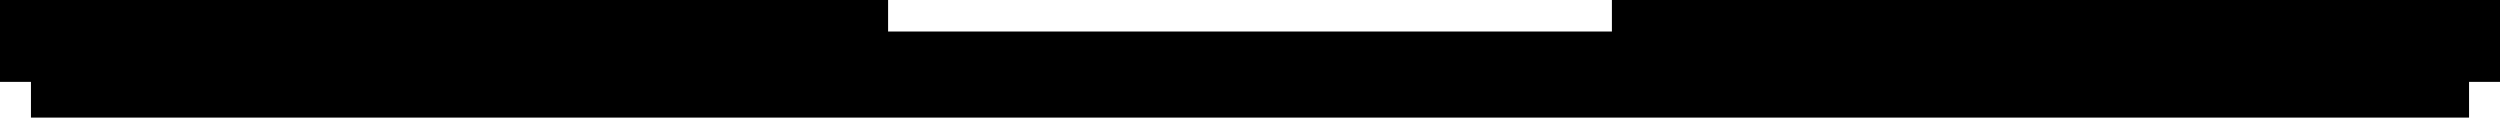
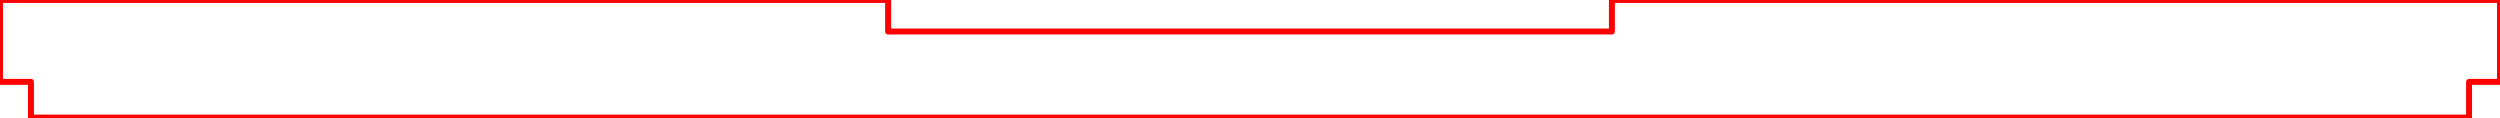
- <svg xmlns="http://www.w3.org/2000/svg" xmlns:ns1="http://www.shapertools.com/namespaces/shaper" ns1:fusionaddin="version:1.7.0" width="42cm" height="1.975cm" version="1.1" x="0cm" y="0cm" viewBox="0 0 42 1.975" enable-background="new 0 0 42 1.975" xml:space="preserve">
-   <path d="M-20.48,-0.988 L20.48,-0.988 20.48,-0.388 21,-0.388 21,0.988 6.08,0.988 6.08,0.458 -6.08,0.458 -6.08,0.988 -21,0.988 -21,-0.388 -20.48,-0.388 -20.48,-0.988z" transform="matrix(1,0,0,-1,21,0.9875)" fill="rgb(0,0,0)" stroke-linecap="round" stroke-linejoin="round" />
+ <svg xmlns="http://www.w3.org/2000/svg" xmlns:ns1="http://www.shapertools.com/namespaces/shaper" ns1:fusionaddin="version:1.7.0" width="42cm" height="1.975cm" version="1.1" x="0cm" y="0cm" viewBox="0 0 42 1.975" enable-background="new 0 0 42 1.975" xml:space="preserve" id="svg4">
+   <defs id="defs8" />
+   <path d="M-20.48,-0.988 L20.48,-0.988 20.48,-0.388 21,-0.388 21,0.988 6.08,0.988 6.08,0.458 -6.08,0.458 -6.08,0.988 -21,0.988 -21,-0.388 -20.48,-0.388 -20.48,-0.988z" transform="matrix(1,0,0,-1,21,0.9875)" fill="rgb(0,0,0)" stroke-linecap="round" stroke-linejoin="round" id="path2" style="fill:none;stroke:#ff0000;stroke-opacity:1;stroke-width:0.1;stroke-miterlimit:4;stroke-dasharray:none" />
</svg>
